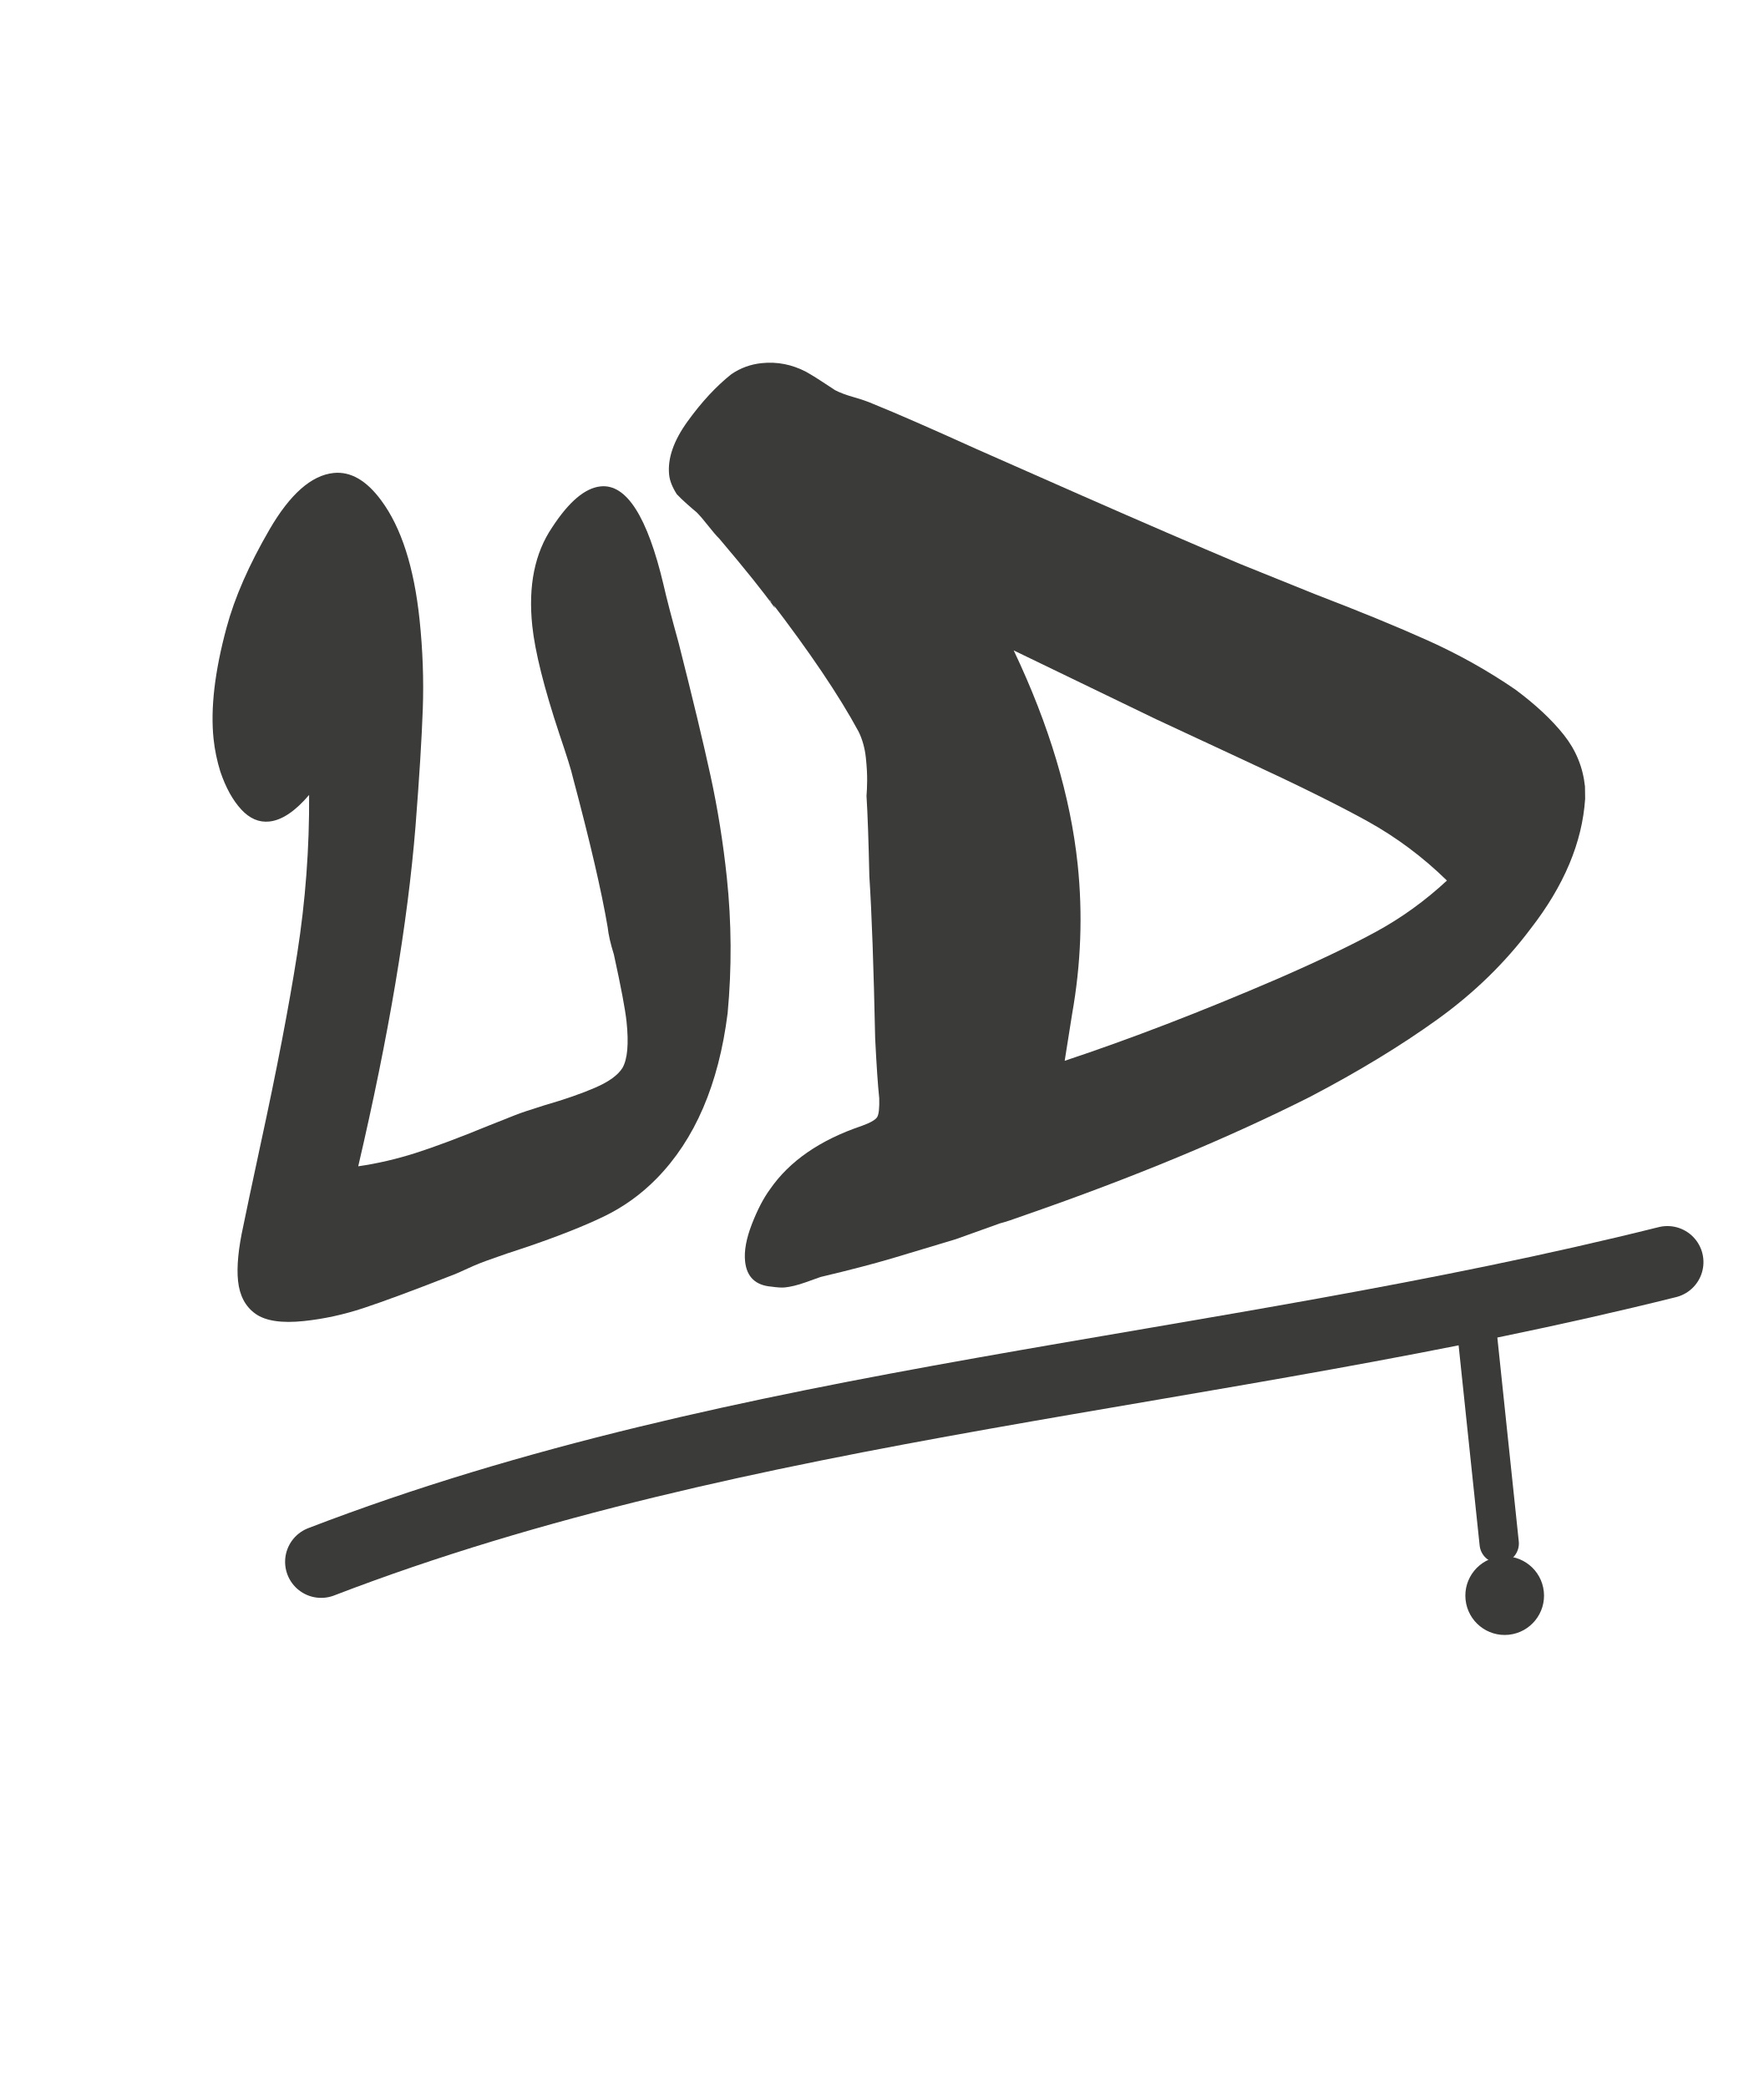
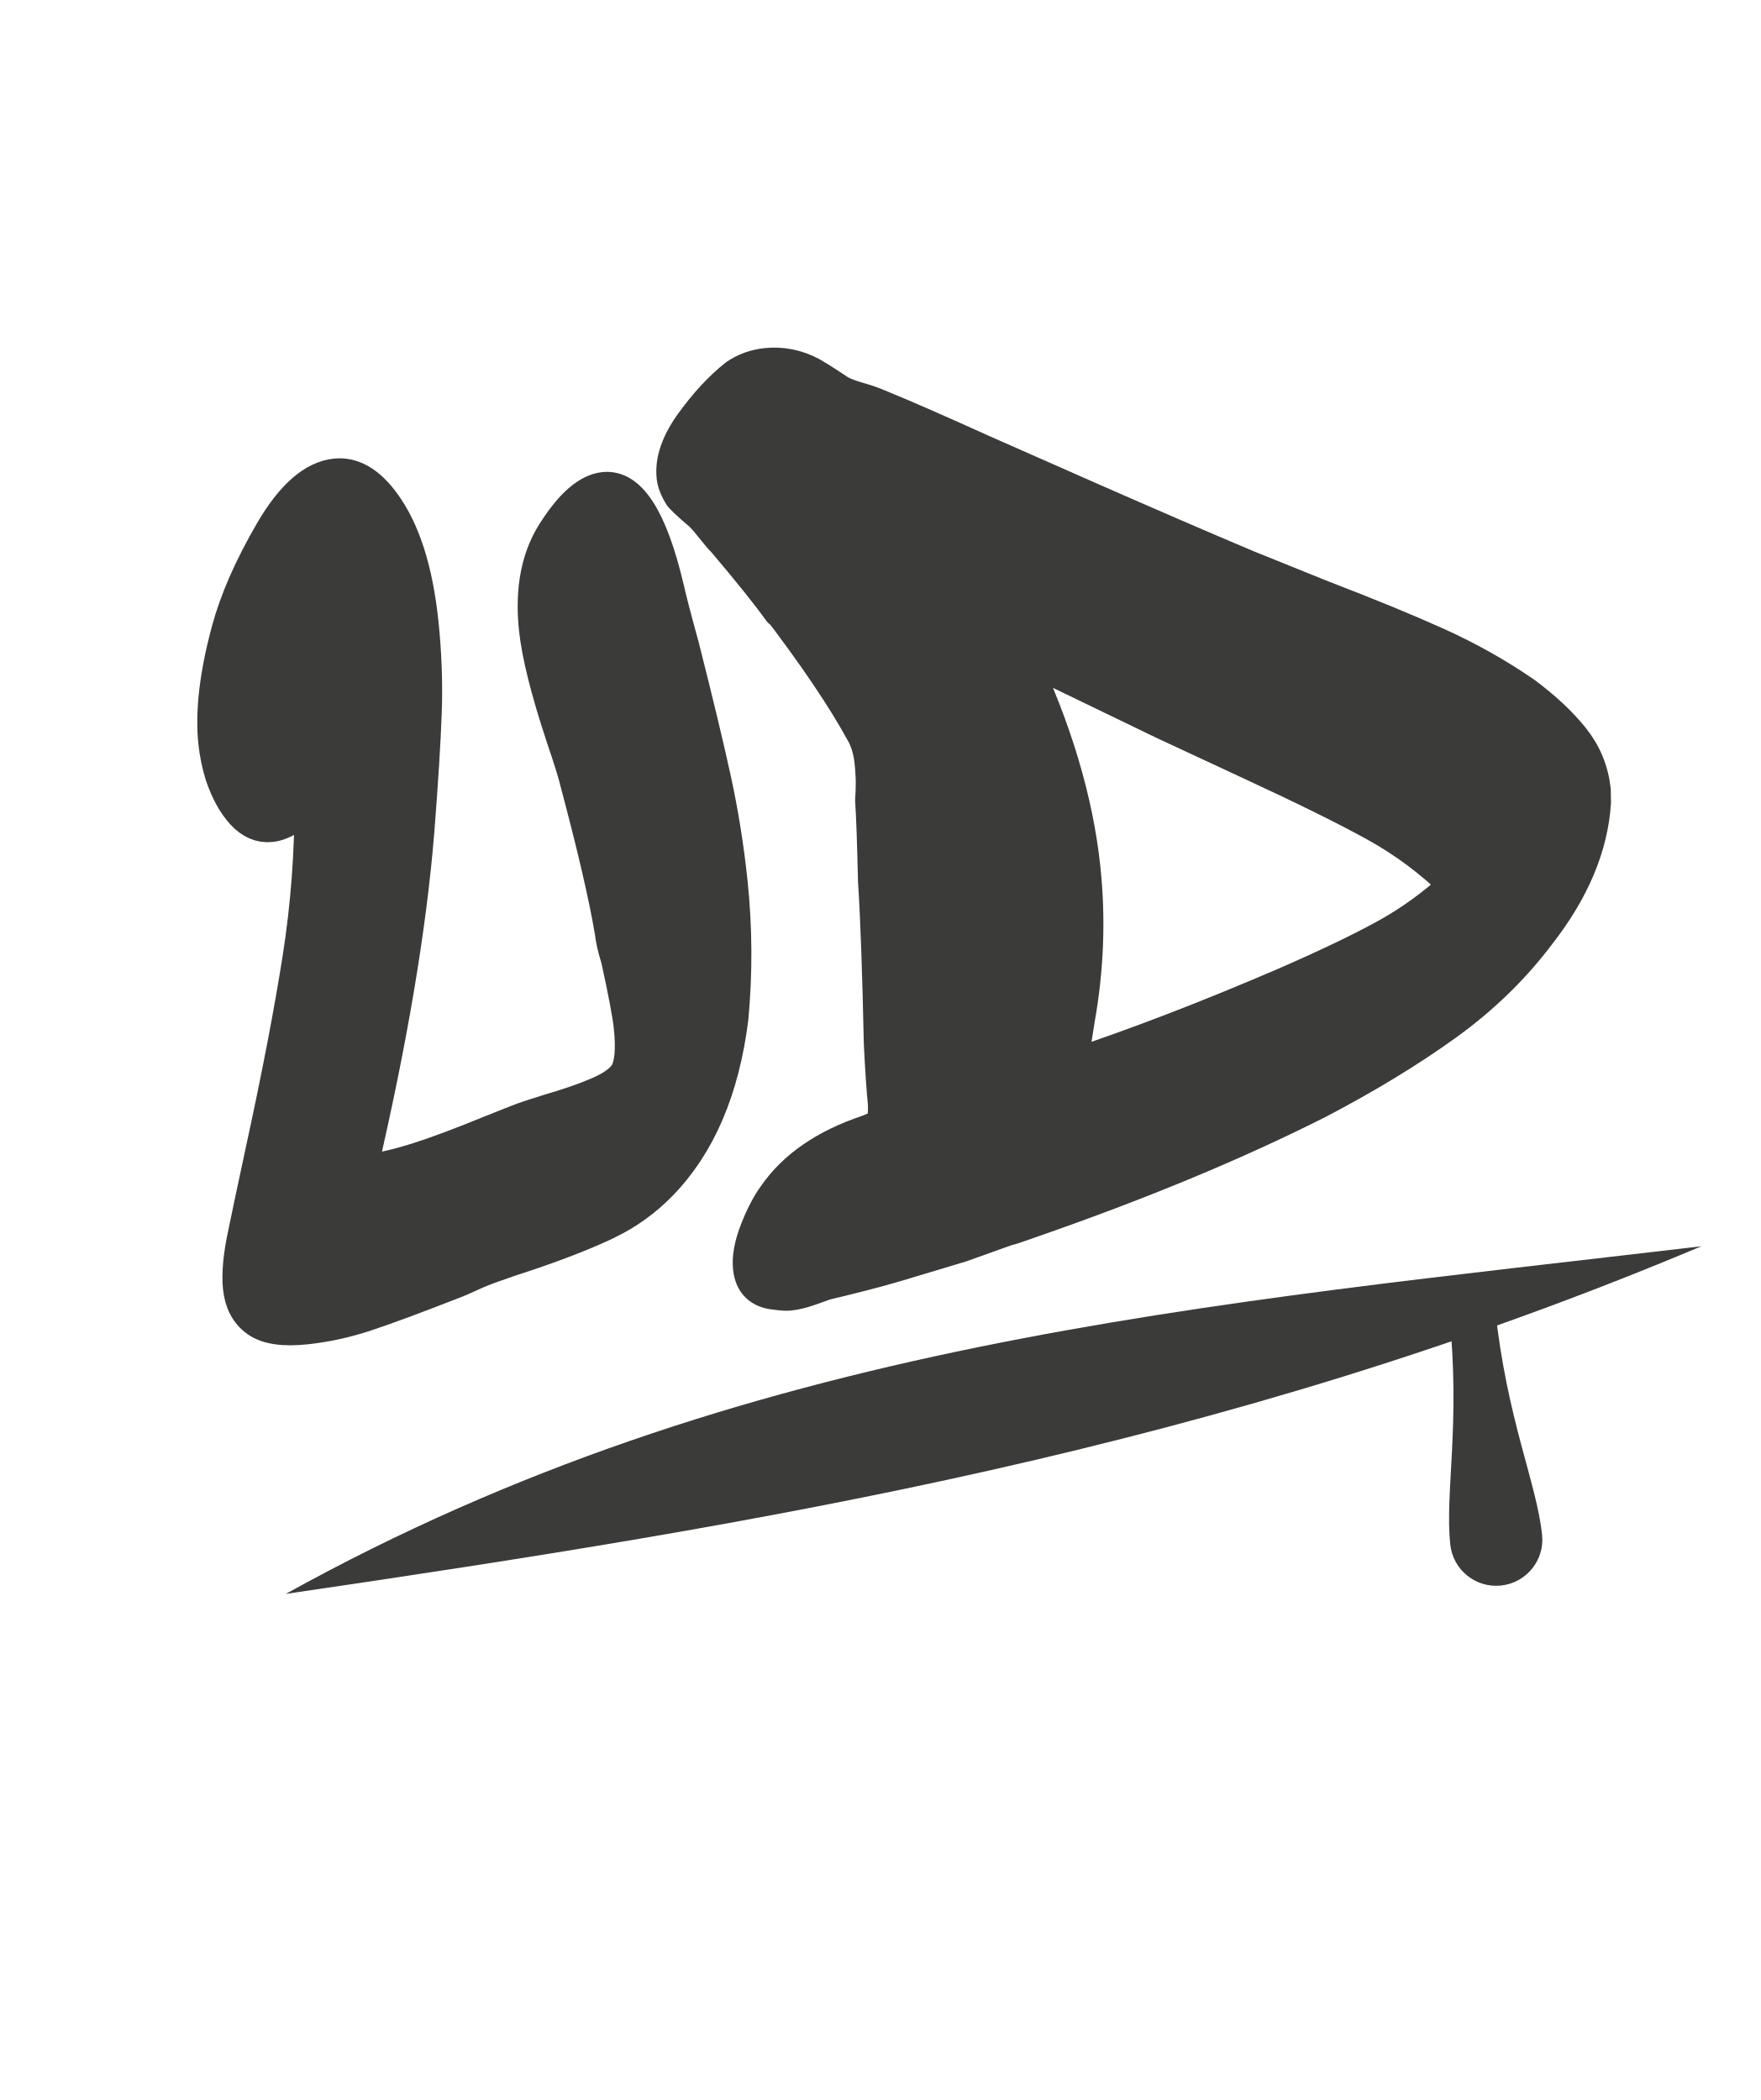
- <svg xmlns="http://www.w3.org/2000/svg" viewBox="0 0 269 318" width="538" height="637" role="img">
+ <svg xmlns="http://www.w3.org/2000/svg" viewBox="0 0 267 318" width="534" height="637" role="img">
  <g transform="translate(30.0,198.5)">
-     <g transform="rotate(-6 105 -51)">
-       <g fill="#3B3B39">
+     <g transform="rotate(-6 104 -51)">
+       <g fill="#3B3B39" stroke="#3B3B39" stroke-width="5" stroke-linejoin="round">
        <path d="M20.06 -24.31 19.55 -23.12ZM78.88 -103.7Q80.75 -90.78 81.6 -83.045Q82.45 -75.31 82.45 -67.32Q82.45 -56.95 80.41 -46.75Q76.67 -30.77 66.98 -22.78Q63.07 -19.55 58.31 -17.85Q53.55 -16.15 46.07 -14.45Q42.84 -13.77 40.8 -13.26Q38.59 -12.75 36.89 -12.155Q35.19 -11.56 33.83 -11.22Q25.16 -8.84 20.485 -7.82Q15.81 -6.8 11.22 -6.8Q6.12 -6.8 3.995 -8.67Q1.87 -10.54 1.87 -13.94Q1.87 -17.17 3.57 -22.27Q4.42 -24.99 7.48 -34.34Q12.92 -50.83 16.065 -62.645Q19.21 -74.46 20.4 -86.53Q16.83 -83.13 13.94 -83.13Q11.56 -83.13 9.86 -85.425Q8.16 -87.72 7.31 -91.46Q6.8 -94.01 6.8 -96.56Q6.8 -103.53 10.54 -113.22Q13.09 -119.85 18.615 -127.415Q24.14 -134.98 29.24 -134.98Q33.15 -134.98 36.04 -130.05Q39.95 -123.42 39.95 -111.35Q39.95 -104.38 39.015 -97.75Q38.08 -91.12 36.04 -80.07Q31.96 -58.31 21.93 -29.41Q26.35 -29.58 30.855 -30.515Q35.36 -31.45 42.33 -33.49L46.58 -34.68Q47.77 -35.02 51.17 -35.7Q55.93 -36.55 59.16 -37.57Q62.39 -38.59 63.58 -40.12Q64.94 -41.99 64.94 -47.09Q64.94 -49.81 64.09 -57.46Q63.58 -60.01 63.58 -61.71Q63.07 -69.87 60.69 -85.0Q60.52 -86.53 59.33 -91.8Q56.95 -102.68 56.95 -108.63Q56.95 -117.81 61.54 -123.25Q65.96 -128.69 69.53 -128.69Q75.48 -128.69 77.52 -112.71Q77.86 -109.82 78.88 -103.7Z" transform="translate(0.0,0) rotate(0 42.2 -70.9)" />
        <path d="M10.03 -143.82Q13.6 -143.82 16.66 -141.78Q17.85 -140.93 18.87 -140.08Q19.89 -139.23 20.74 -138.55Q21.76 -137.87 23.46 -137.19Q25.16 -136.51 26.35 -135.83Q31.45 -133.11 41.31 -127.33L56.44 -118.66Q69.53 -111.18 79.39 -105.74L90.27 -99.96Q99.96 -95.03 106.675 -91.12Q113.39 -87.21 119.17 -82.28Q123.42 -78.37 125.8 -74.63Q128.18 -70.89 128.18 -66.47L128.01 -64.6Q126.31 -54.74 117.64 -45.73Q111.01 -38.59 102.085 -33.49Q93.16 -28.39 81.6 -23.8Q61.88 -16.32 36.38 -10.37Q33.66 -9.69 32.47 -9.52L25.5 -7.82L15.64 -5.95Q11.05 -5.1 4.42 -4.25Q3.74 -4.08 1.955 -3.655Q0.17 -3.23 -1.19 -3.23Q-1.87 -3.23 -3.23 -3.57Q-6.8 -4.25 -6.8 -7.82Q-6.8 -10.2 -5.185 -13.345Q-3.57 -16.49 -1.87 -18.36Q3.23 -24.31 13.09 -26.52Q15.13 -27.03 15.555 -27.625Q15.98 -28.22 16.15 -30.43Q16.15 -33.49 16.49 -39.61Q17.85 -55.76 18.19 -64.26Q18.87 -72.42 19.04 -76.5Q19.21 -77.35 19.38 -78.795Q19.55 -80.24 19.55 -82.28Q19.55 -84.49 18.87 -86.36Q15.3 -95.03 7.48 -107.78Q7.48 -107.61 7.735 -107.355Q7.99 -107.1 8.16 -106.42Q5.95 -110.33 0.85 -117.81Q0.17 -118.66 -0.68 -120.02Q-1.53 -121.38 -2.21 -122.23Q-2.72 -122.74 -3.57 -123.675Q-4.42 -124.61 -4.93 -125.29Q-5.78 -126.99 -5.78 -128.35Q-5.78 -132.09 -2.125 -136.17Q1.53 -140.25 5.27 -142.63Q7.48 -143.82 10.03 -143.82ZM44.88 -33.15Q60.35 -36.55 78.37 -42.16Q88.06 -45.22 94.18 -47.77Q100.3 -50.32 105.74 -54.4Q100.81 -60.35 94.605 -64.685Q88.4 -69.02 77.01 -75.82L64.26 -83.47L43.69 -96.22Q49.98 -78.37 49.98 -62.73Q49.98 -51.34 46.75 -40.12Z" transform="translate(85.9,-1) rotate(0 60.7 -73.5)" />
      </g>
-       <path d="M10,30 C77,12 148,16 219,6" fill="none" stroke="#3B3B39" stroke-width="11" stroke-linecap="round" />
-       <path d="M189,12 v34" stroke="#3B3B39" stroke-width="6" stroke-linecap="round" />
-       <circle cx="189" cy="54" r="6" fill="#3B3B39" />
+       <path d="M4,33 C77,2 147,4 223,3 C147,26 77,30 4,33 Z" fill="#3B3B39" />
+       <path d="M183.9,9 C183.9,26 180.4,36 180.4,44 A7,7 0 0 0 194.4,44 C194.4,36 190.9,26 190.9,9 Z" fill="#3B3B39" />
    </g>
  </g>
</svg>
